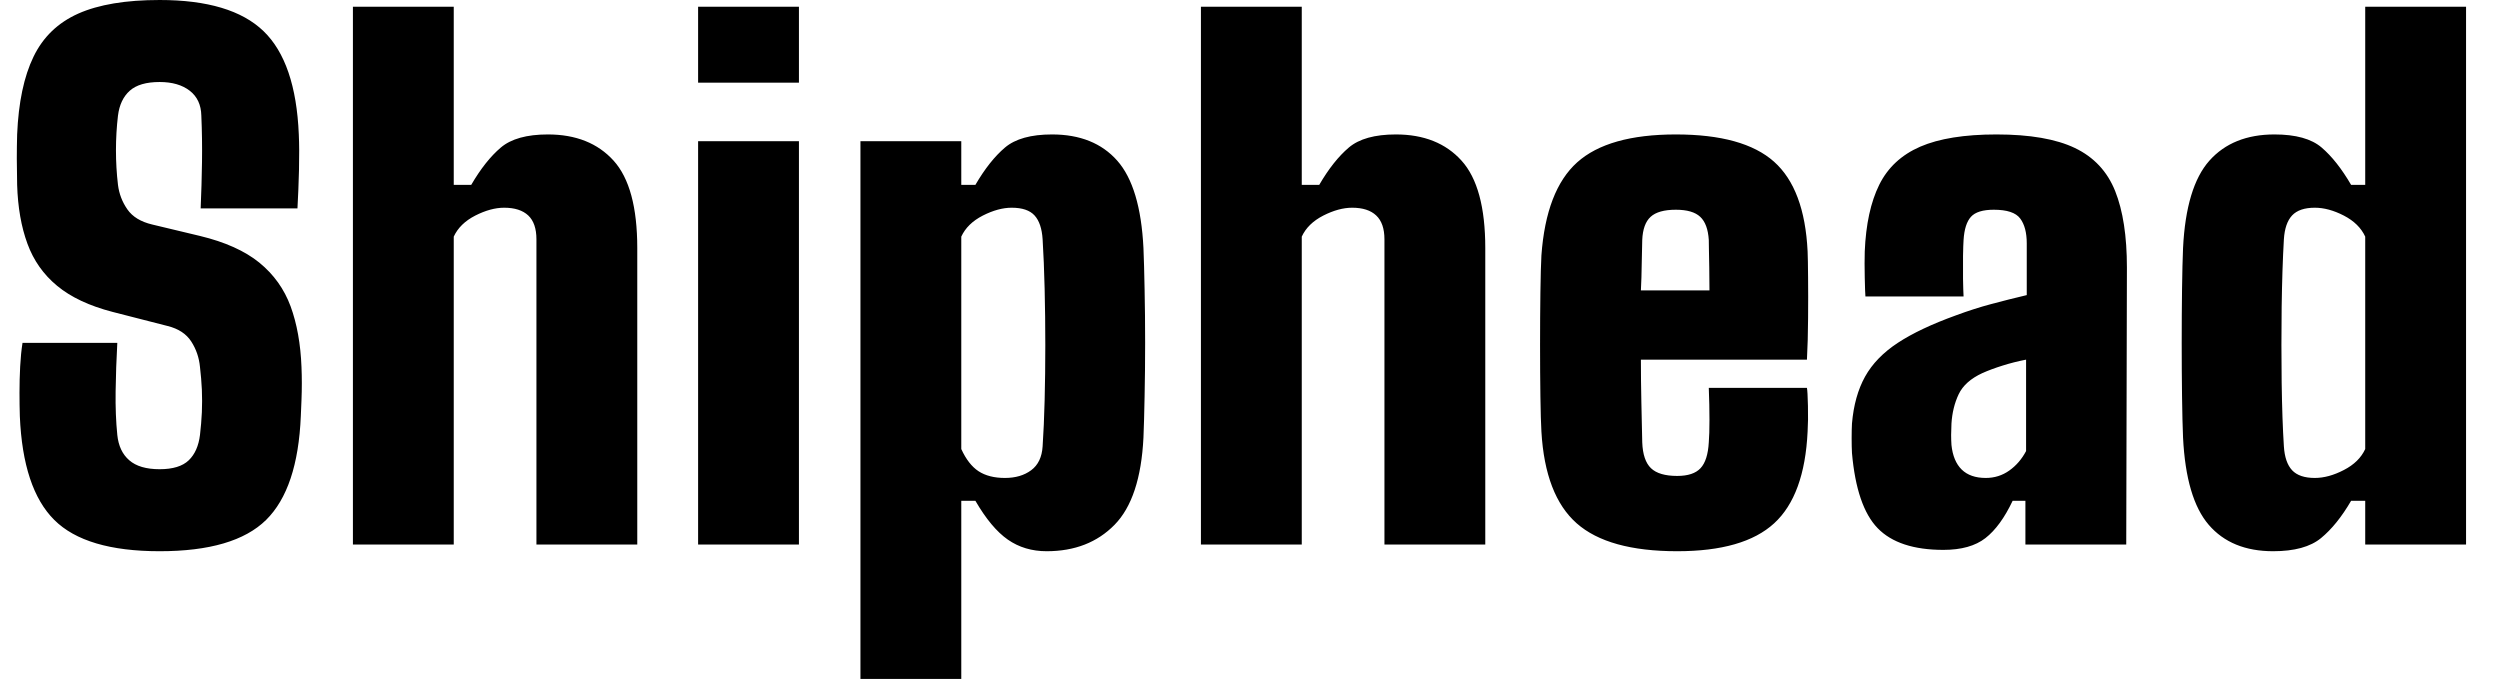
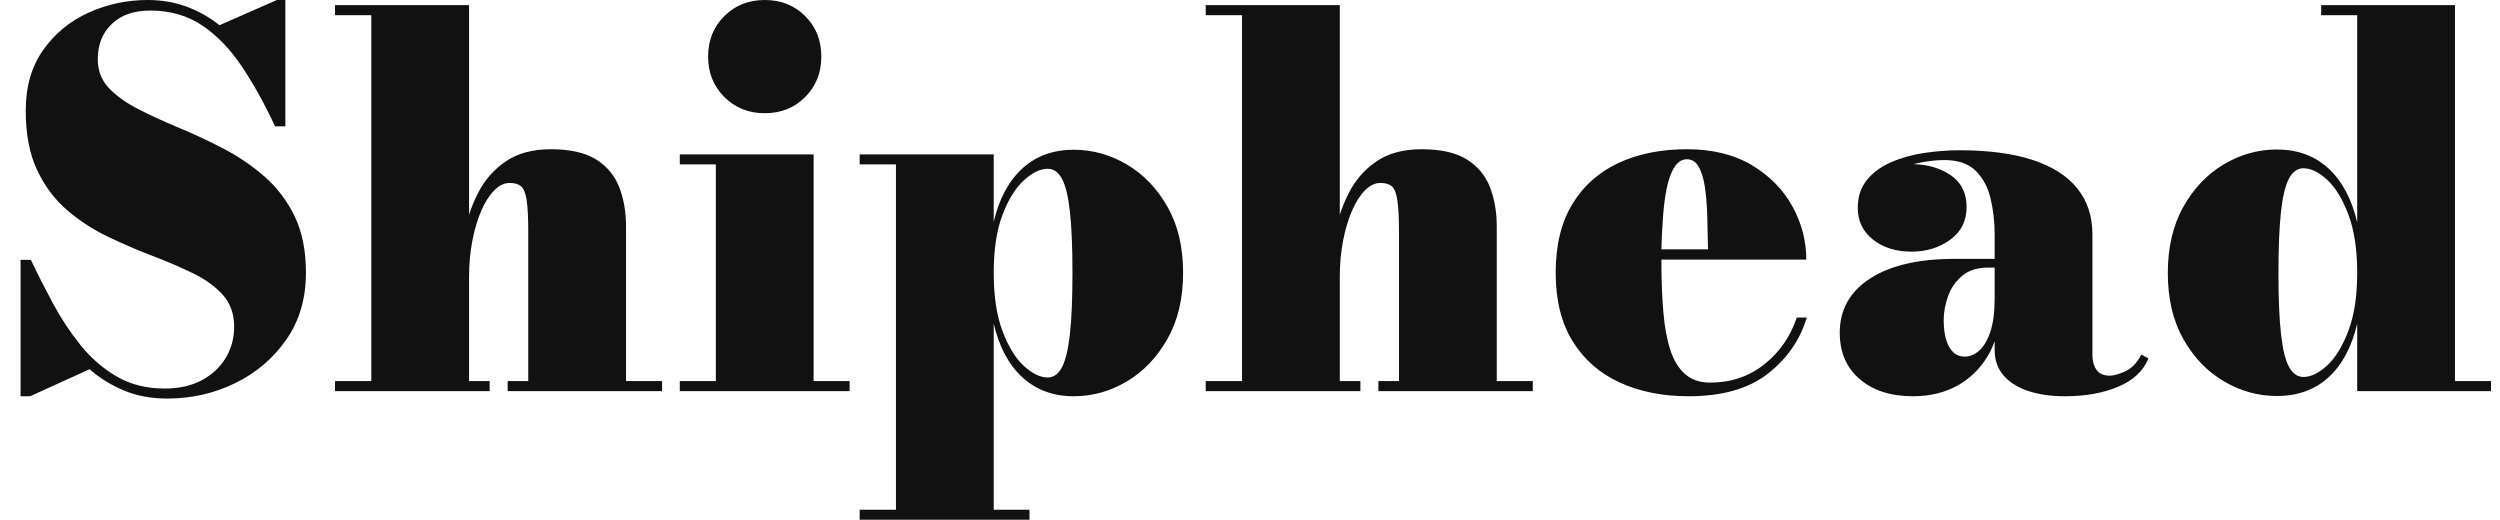
- <svg xmlns="http://www.w3.org/2000/svg" viewBox="0 -81.0 371.9 101.0">
-   <path fill="#000000" d="M23.75 1Q12.75 1 8.08-3.65Q3.40-8.30 2.95-19.10Q2.90-20.70 2.90-22.62Q2.90-24.55 3-26.48Q3.10-28.40 3.35-30L17.45-30Q17.25-26.35 17.20-22.80Q17.15-19.25 17.45-16.30Q17.70-13.85 19.23-12.53Q20.75-11.20 23.75-11.20Q26.70-11.20 28.08-12.53Q29.45-13.85 29.75-16.30Q29.95-18 30.03-19.68Q30.10-21.35 30.03-23.03Q29.95-24.70 29.75-26.40Q29.55-28.50 28.45-30.20Q27.35-31.90 24.95-32.50L16.75-34.60Q11.55-35.95 8.50-38.48Q5.45-41 4.08-44.75Q2.70-48.50 2.55-53.50Q2.50-55.70 2.50-57.43Q2.50-59.15 2.55-61Q2.85-68.15 4.98-72.55Q7.10-76.95 11.65-78.98Q16.20-81 23.75-81Q34.40-81 39.20-76.37Q44-71.75 44.45-61Q44.55-58.85 44.48-55.75Q44.40-52.65 44.25-50L29.85-50Q30-53.45 30.05-56.90Q30.10-60.35 29.95-63.80Q29.90-66.20 28.23-67.50Q26.55-68.80 23.75-68.80Q20.75-68.80 19.30-67.50Q17.85-66.20 17.55-63.80Q17.25-61.25 17.25-58.65Q17.25-56.05 17.55-53.50Q17.80-51.50 18.95-49.85Q20.10-48.20 22.65-47.60L29.75-45.90Q35.35-44.55 38.58-41.93Q41.80-39.30 43.23-35.43Q44.65-31.55 44.85-26.40Q44.90-25.25 44.90-24Q44.90-22.75 44.85-21.50Q44.80-20.25 44.75-19.10Q44.30-8.30 39.58-3.65Q34.85 1 23.75 1M67.50 0L52.50 0L52.50-80L67.50-80L67.50-53.50L70.10-53.50Q72.20-57.10 74.50-59.05Q76.80-61 81.50-61Q87.75-61 91.28-57.10Q94.80-53.20 94.80-44.10L94.80 0L79.80 0L79.80-45.40Q79.80-47.80 78.58-48.95Q77.35-50.10 75-50.10Q73-50.10 70.70-48.93Q68.40-47.75 67.50-45.80M118.85-68.70L103.85-68.70L103.85-80L118.85-80L118.85-68.70M118.85 0L103.85 0L103.85-60L118.85-60M143 20L128 20L128-60L143-60L143-53.50L145.10-53.50Q147.20-57.10 149.50-59.05Q151.80-61 156.50-61Q162.75-61 166.20-57.10Q169.65-53.20 170.10-44.10Q170.20-41.75 170.27-37.98Q170.35-34.20 170.35-30Q170.35-25.80 170.27-22.03Q170.20-18.25 170.10-15.90Q169.65-6.85 165.80-2.93Q161.95 1 155.70 1Q152.40 1 149.92-0.73Q147.45-2.45 145.10-6.50L143-6.50L143 20M149.50-9.90Q151.85-9.90 153.40-11.05Q154.95-12.20 155.10-14.60Q155.30-17.55 155.40-21.45Q155.50-25.35 155.50-29.65Q155.50-33.95 155.40-38.05Q155.30-42.15 155.10-45.40Q154.95-47.80 153.90-48.95Q152.85-50.10 150.50-50.10Q148.50-50.10 146.20-48.93Q143.90-47.75 143-45.80L143-14.20Q144.05-11.90 145.57-10.90Q147.10-9.90 149.50-9.90M193.65 0L178.65 0L178.65-80L193.65-80L193.65-53.50L196.25-53.50Q198.35-57.10 200.65-59.05Q202.95-61 207.65-61Q213.90-61 217.42-57.10Q220.95-53.20 220.95-44.10L220.95 0L205.95 0L205.95-45.40Q205.95-47.80 204.72-48.95Q203.50-50.10 201.15-50.10Q199.15-50.10 196.85-48.93Q194.55-47.75 193.65-45.80M249.50 1Q239.25 1 234.55-3.15Q229.85-7.30 229.30-16.80Q229.20-18.50 229.15-22.03Q229.10-25.55 229.10-29.70Q229.10-33.85 229.15-37.50Q229.20-41.15 229.30-43Q230-52.70 234.62-56.85Q239.25-61 249.30-61Q259.35-61 263.90-56.95Q268.45-52.90 268.90-43.60Q268.95-42.50 268.97-39.73Q269-36.95 268.97-33.62Q268.95-30.30 268.80-27.50L244.10-27.50Q244.10-24.30 244.17-21.18Q244.25-18.05 244.30-15.20Q244.40-12.50 245.60-11.35Q246.80-10.20 249.50-10.20Q251.90-10.20 252.97-11.35Q254.05-12.50 254.20-15.20Q254.30-16.40 254.30-18.55Q254.30-20.70 254.20-23.30L268.80-23.30Q268.90-22.80 268.95-20.62Q269-18.45 268.90-16.80Q268.45-7.30 263.92-3.15Q259.40 1 249.50 1M244.10-37.80L254.30-37.80Q254.30-39.60 254.27-41.20Q254.25-42.80 254.22-43.90Q254.20-45 254.20-45.30Q254.05-47.70 252.92-48.75Q251.80-49.80 249.30-49.80Q246.70-49.80 245.55-48.75Q244.40-47.70 244.30-45.30Q244.25-43.50 244.22-41.62Q244.20-39.75 244.10-37.80M289.10 0.80Q282.45 0.80 279.32-2.43Q276.20-5.65 275.50-13.60Q275.45-14.50 275.45-15.80Q275.45-17.10 275.50-18Q275.85-22.10 277.45-24.98Q279.05-27.85 282.32-30Q285.60-32.15 291-34.10Q293.70-35.10 296.22-35.77Q298.75-36.45 301.50-37.10L301.50-44.80Q301.50-47.20 300.52-48.50Q299.55-49.80 296.60-49.80Q294.15-49.80 293.20-48.75Q292.25-47.70 292.10-45.30Q292.05-44.60 292.02-42.93Q292-41.25 292.02-39.53Q292.05-37.80 292.10-36.90L277.50-36.90Q277.45-37.45 277.40-39.70Q277.35-41.95 277.40-43.60Q277.65-49.65 279.55-53.50Q281.45-57.35 285.65-59.18Q289.85-61 297-61Q304.45-61 308.67-58.98Q312.90-56.95 314.65-52.58Q316.40-48.20 316.40-41.20L316.30 0L301.30 0L301.30-6.50L299.40-6.50Q297.60-2.70 295.35-0.95Q293.10 0.80 289.10 0.80M295.40-9.90Q297.35-9.90 298.90-11Q300.45-12.10 301.40-13.90L301.40-27.50Q299.60-27.15 297.92-26.62Q296.25-26.10 294.90-25.50Q292.30-24.30 291.37-22.35Q290.45-20.40 290.30-18Q290.25-17.05 290.25-16.30Q290.25-15.55 290.30-14.80Q290.55-12.40 291.82-11.15Q293.10-9.90 295.40-9.90M338.15 1Q331.95 1 328.57-2.93Q325.20-6.85 324.75-15.90Q324.65-18.25 324.60-22.03Q324.55-25.80 324.55-30Q324.55-34.20 324.60-37.98Q324.65-41.75 324.75-44.10Q325.20-53.20 328.67-57.10Q332.15-61 338.35-61Q343.10-61 345.37-59.05Q347.65-57.10 349.75-53.50L351.85-53.50L351.85-80L366.85-80L366.85 0L351.85 0L351.85-6.50L349.75-6.50Q347.65-2.90 345.27-0.95Q342.90 1 338.15 1M344.35-9.90Q346.40-9.90 348.67-11.08Q350.95-12.25 351.85-14.20L351.85-45.80Q350.95-47.75 348.67-48.93Q346.40-50.10 344.35-50.10Q342.05-50.10 340.97-48.95Q339.90-47.80 339.75-45.40Q339.50-41.05 339.42-35.35Q339.35-29.65 339.42-24.08Q339.50-18.50 339.75-14.60Q339.90-12.20 340.97-11.05Q342.05-9.90 344.35-9.90" />
+ <svg xmlns="http://www.w3.org/2000/svg" viewBox="0 -76.0 485.8 101.0">
+   <path fill="#111111" d="M32.50 1.45Q27.85 1.45 24.13-0.10Q20.40-1.65 17.40-4.25L5.85 1L4 1L4-25.50L6-25.50Q7.95-21.40 10.30-17.03Q12.65-12.65 15.68-8.90Q18.70-5.15 22.70-2.83Q26.70-0.50 32-0.50Q36.20-0.50 39.23-2.12Q42.25-3.75 43.88-6.48Q45.50-9.20 45.50-12.50Q45.50-16.25 43.30-18.70Q41.10-21.15 37.50-22.90Q33.90-24.65 29.58-26.30Q25.25-27.95 20.93-30.03Q16.60-32.10 13-35.20Q9.40-38.30 7.20-42.98Q5-47.65 5-54.50Q5-61.50 8.40-66.30Q11.80-71.10 17.23-73.55Q22.65-76 28.70-76Q32.70-76 36.20-74.73Q39.70-73.45 42.65-71.10L53.80-76L55.45-76L55.45-51.45L53.45-51.45Q50.45-57.90 47.05-63Q43.65-68.10 39.33-71.03Q35-73.95 29.20-73.95Q24.45-73.95 21.73-71.35Q19-68.75 19-64.50Q19-61.15 21.20-58.85Q23.40-56.55 27-54.73Q30.60-52.90 34.93-51.10Q39.25-49.30 43.55-47.05Q47.85-44.80 51.45-41.65Q55.05-38.50 57.25-33.98Q59.45-29.45 59.45-23Q59.45-15.50 55.65-10.03Q51.85-4.55 45.70-1.55Q39.55 1.45 32.50 1.45M95.15 0L65.10 0L65.10-1.95L72.15-1.95L72.15-73.05L65.10-73.05L65.10-75L91.15-75L91.15-34.30Q91.85-36.45 92.90-38.50Q94.80-42.25 98.25-44.62Q101.70-47 107.05-47Q112.60-47 115.78-45.05Q118.95-43.10 120.30-39.70Q121.65-36.30 121.65-31.95L121.65-1.95L128.65-1.95L128.65 0L98.65 0L98.65-1.95L102.65-1.95L102.65-30.95Q102.65-35.15 102.33-37.18Q102-39.20 101.22-39.83Q100.45-40.45 99.05-40.45Q97.45-40.45 96.03-39Q94.60-37.55 93.50-35Q92.40-32.45 91.78-29.18Q91.15-25.90 91.15-22.25L91.15-1.95L95.15-1.95M148.60-54Q143.90-54 140.75-57.15Q137.60-60.30 137.60-65Q137.60-69.75 140.75-72.87Q143.90-76 148.60-76Q153.35-76 156.47-72.87Q159.60-69.75 159.60-65Q159.60-60.30 156.47-57.15Q153.35-54 148.60-54M132.10-46L158.10-46L158.10-1.95L165.10-1.95L165.10 0L132.10 0L132.10-1.95L139.10-1.95L139.10-44.05L132.10-44.05M200.05 25L167.05 25L167.05 23.05L174.10 23.05L174.10-44.05L167.05-44.05L167.05-46L193.10-46L193.10-32.90Q194.70-39.65 198.68-43.28Q202.65-46.90 208.65-46.90Q214.10-46.90 218.95-44.05Q223.80-41.20 226.85-35.85Q229.90-30.50 229.90-23Q229.90-15.50 226.85-10.12Q223.80-4.75 218.95-1.87Q214.10 1 208.65 1Q202.70 1 198.70-2.65Q194.70-6.30 193.10-13.10L193.10 23.05L200.05 23.05L200.05 25M203.60-2.65Q205.30-2.65 206.35-4.62Q207.40-6.60 207.90-11.05Q208.40-15.50 208.40-23Q208.40-30.50 207.90-34.93Q207.40-39.35 206.35-41.28Q205.30-43.20 203.60-43.20Q201.40-43.20 198.95-40.95Q196.50-38.70 194.80-34.23Q193.10-29.75 193.10-23Q193.10-16.20 194.80-11.68Q196.50-7.15 198.95-4.90Q201.40-2.65 203.60-2.65M264.35 0L234.30 0L234.30-1.95L241.35-1.95L241.35-73.05L234.30-73.05L234.30-75L260.35-75L260.35-34.30Q261.05-36.45 262.10-38.50Q264-42.25 267.45-44.62Q270.90-47 276.25-47Q281.80-47 284.98-45.05Q288.15-43.10 289.50-39.70Q290.85-36.30 290.85-31.95L290.85-1.95L297.85-1.95L297.85 0L267.85 0L267.85-1.95L271.85-1.95L271.85-30.95Q271.85-35.15 271.52-37.18Q271.20-39.20 270.43-39.83Q269.65-40.45 268.25-40.45Q266.65-40.45 265.23-39Q263.80-37.55 262.70-35Q261.60-32.45 260.98-29.18Q260.35-25.90 260.35-22.25L260.35-1.95L264.35-1.95M328.10 1Q320.55 1 314.73-1.68Q308.90-4.35 305.60-9.68Q302.30-15 302.30-23Q302.30-31 305.53-36.33Q308.75-41.65 314.50-44.33Q320.25-47 327.80-47Q335.25-47 340.43-43.90Q345.60-40.80 348.30-35.90Q351-31 351-25.55L322.85-25.55Q322.85-25.30 322.85-25Q322.85-19.60 323.23-15.28Q323.60-10.95 324.60-7.93Q325.60-4.90 327.48-3.28Q329.35-1.65 332.30-1.65Q338.35-1.65 342.83-5.20Q347.30-8.75 349.15-14.30L351.10-14.30Q349.15-7.80 343.55-3.40Q337.95 1 328.10 1M322.85-27.55L331.90-27.55Q331.85-31 331.75-34.15Q331.65-37.30 331.28-39.75Q330.90-42.20 330.07-43.62Q329.25-45.05 327.80-45.05Q326.35-45.05 325.38-43.53Q324.40-42 323.85-39.30Q323.30-36.60 323.10-32.95Q322.90-30.40 322.85-27.55M401.30 1Q397.20 1 394.13-0.02Q391.05-1.05 389.32-3.05Q387.60-5.05 387.60-8L387.60-9.70Q387.25-8.70 386.80-7.80Q384.60-3.55 380.73-1.28Q376.85 1 371.75 1Q365.25 1 361.38-2.33Q357.50-5.65 357.50-11.35Q357.50-18.05 363.38-21.87Q369.25-25.70 379.90-25.70L387.60-25.70L387.60-30.45Q387.60-34.05 386.82-37.37Q386.05-40.70 383.93-42.80Q381.80-44.90 377.80-44.90Q375.85-44.90 373.40-44.45Q372.60-44.30 371.85-44.10Q376-44 379-42Q382.15-39.85 382.15-35.80Q382.15-31.70 378.95-29.40Q375.75-27.10 371.45-27.10Q366.90-27.10 363.95-29.45Q361-31.80 361-35.60Q361-38.85 362.78-41.03Q364.55-43.20 367.48-44.48Q370.40-45.75 373.90-46.28Q377.40-46.80 380.80-46.80Q389.20-46.80 394.95-44.93Q400.70-43.05 403.65-39.40Q406.60-35.75 406.60-30.45L406.60-7Q406.60-5.30 407.38-4.15Q408.15-3 410-3Q411.15-3 413.03-3.87Q414.90-4.75 416.10-7.10L417.50-6.35Q415.95-2.65 411.55-0.83Q407.15 1 401.30 1M387.60-18.05L387.60-24L386.30-24Q383.15-24 381.25-22.37Q379.35-20.75 378.53-18.40Q377.70-16.05 377.70-13.80Q377.70-11.55 378.18-9.98Q378.65-8.40 379.55-7.55Q380.45-6.70 381.80-6.70Q383.25-6.70 384.57-7.85Q385.90-9 386.75-11.50Q387.60-14 387.60-18.05M442.45 0.95Q437 0.95 432.15-1.90Q427.30-4.75 424.27-10.10Q421.25-15.45 421.25-22.95Q421.25-30.45 424.27-35.83Q427.30-41.20 432.15-44.08Q437-46.95 442.45-46.95Q448.45-46.95 452.45-43.28Q456.45-39.60 458.05-32.80L458.05-73.05L451.05-73.05L451.05-75L477.05-75L477.05-1.95L484.05-1.95L484.05 0L458.05 0L458.05-13.10Q456.45-6.30 452.48-2.68Q448.50 0.95 442.45 0.95M447.60-2.75Q449.80-2.75 452.23-5Q454.65-7.25 456.35-11.75Q458.05-16.25 458.05-22.95Q458.05-29.75 456.35-34.27Q454.65-38.80 452.23-41.05Q449.80-43.30 447.60-43.30Q445.90-43.30 444.82-41.35Q443.75-39.40 443.25-34.93Q442.75-30.45 442.75-22.95Q442.75-15.45 443.25-11.03Q443.75-6.60 444.82-4.67Q445.90-2.75 447.60-2.75" />
</svg>
